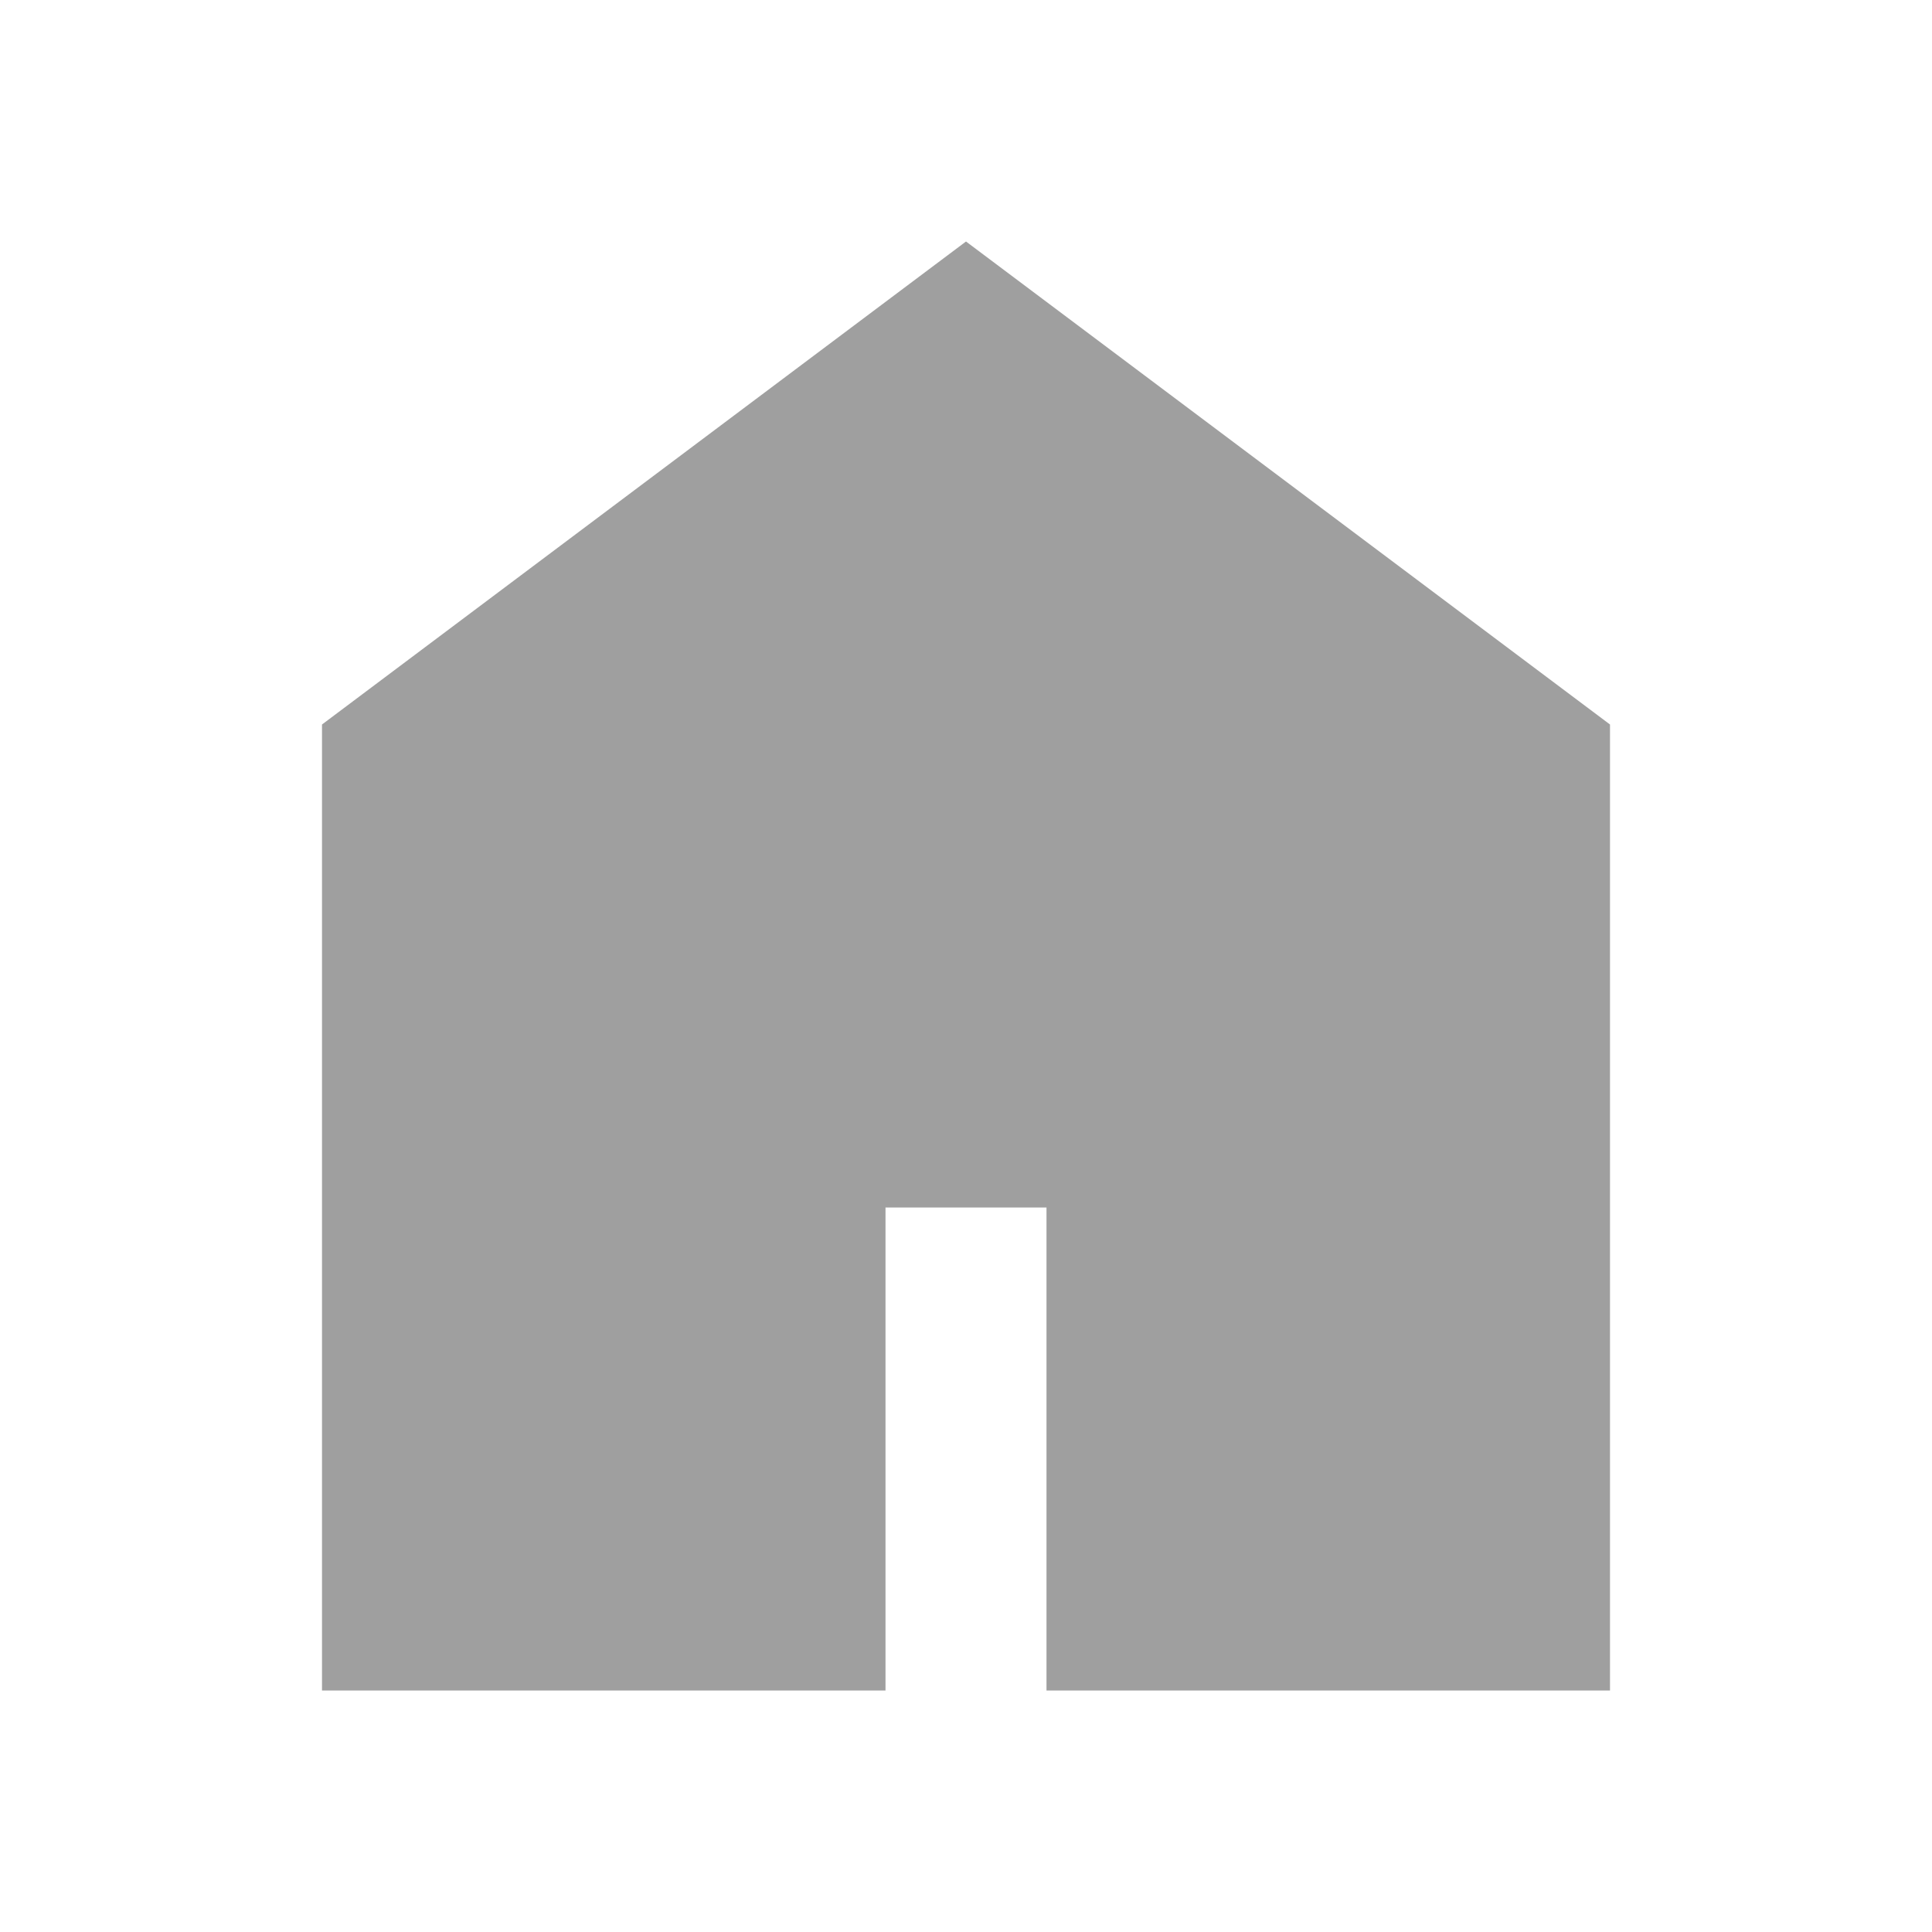
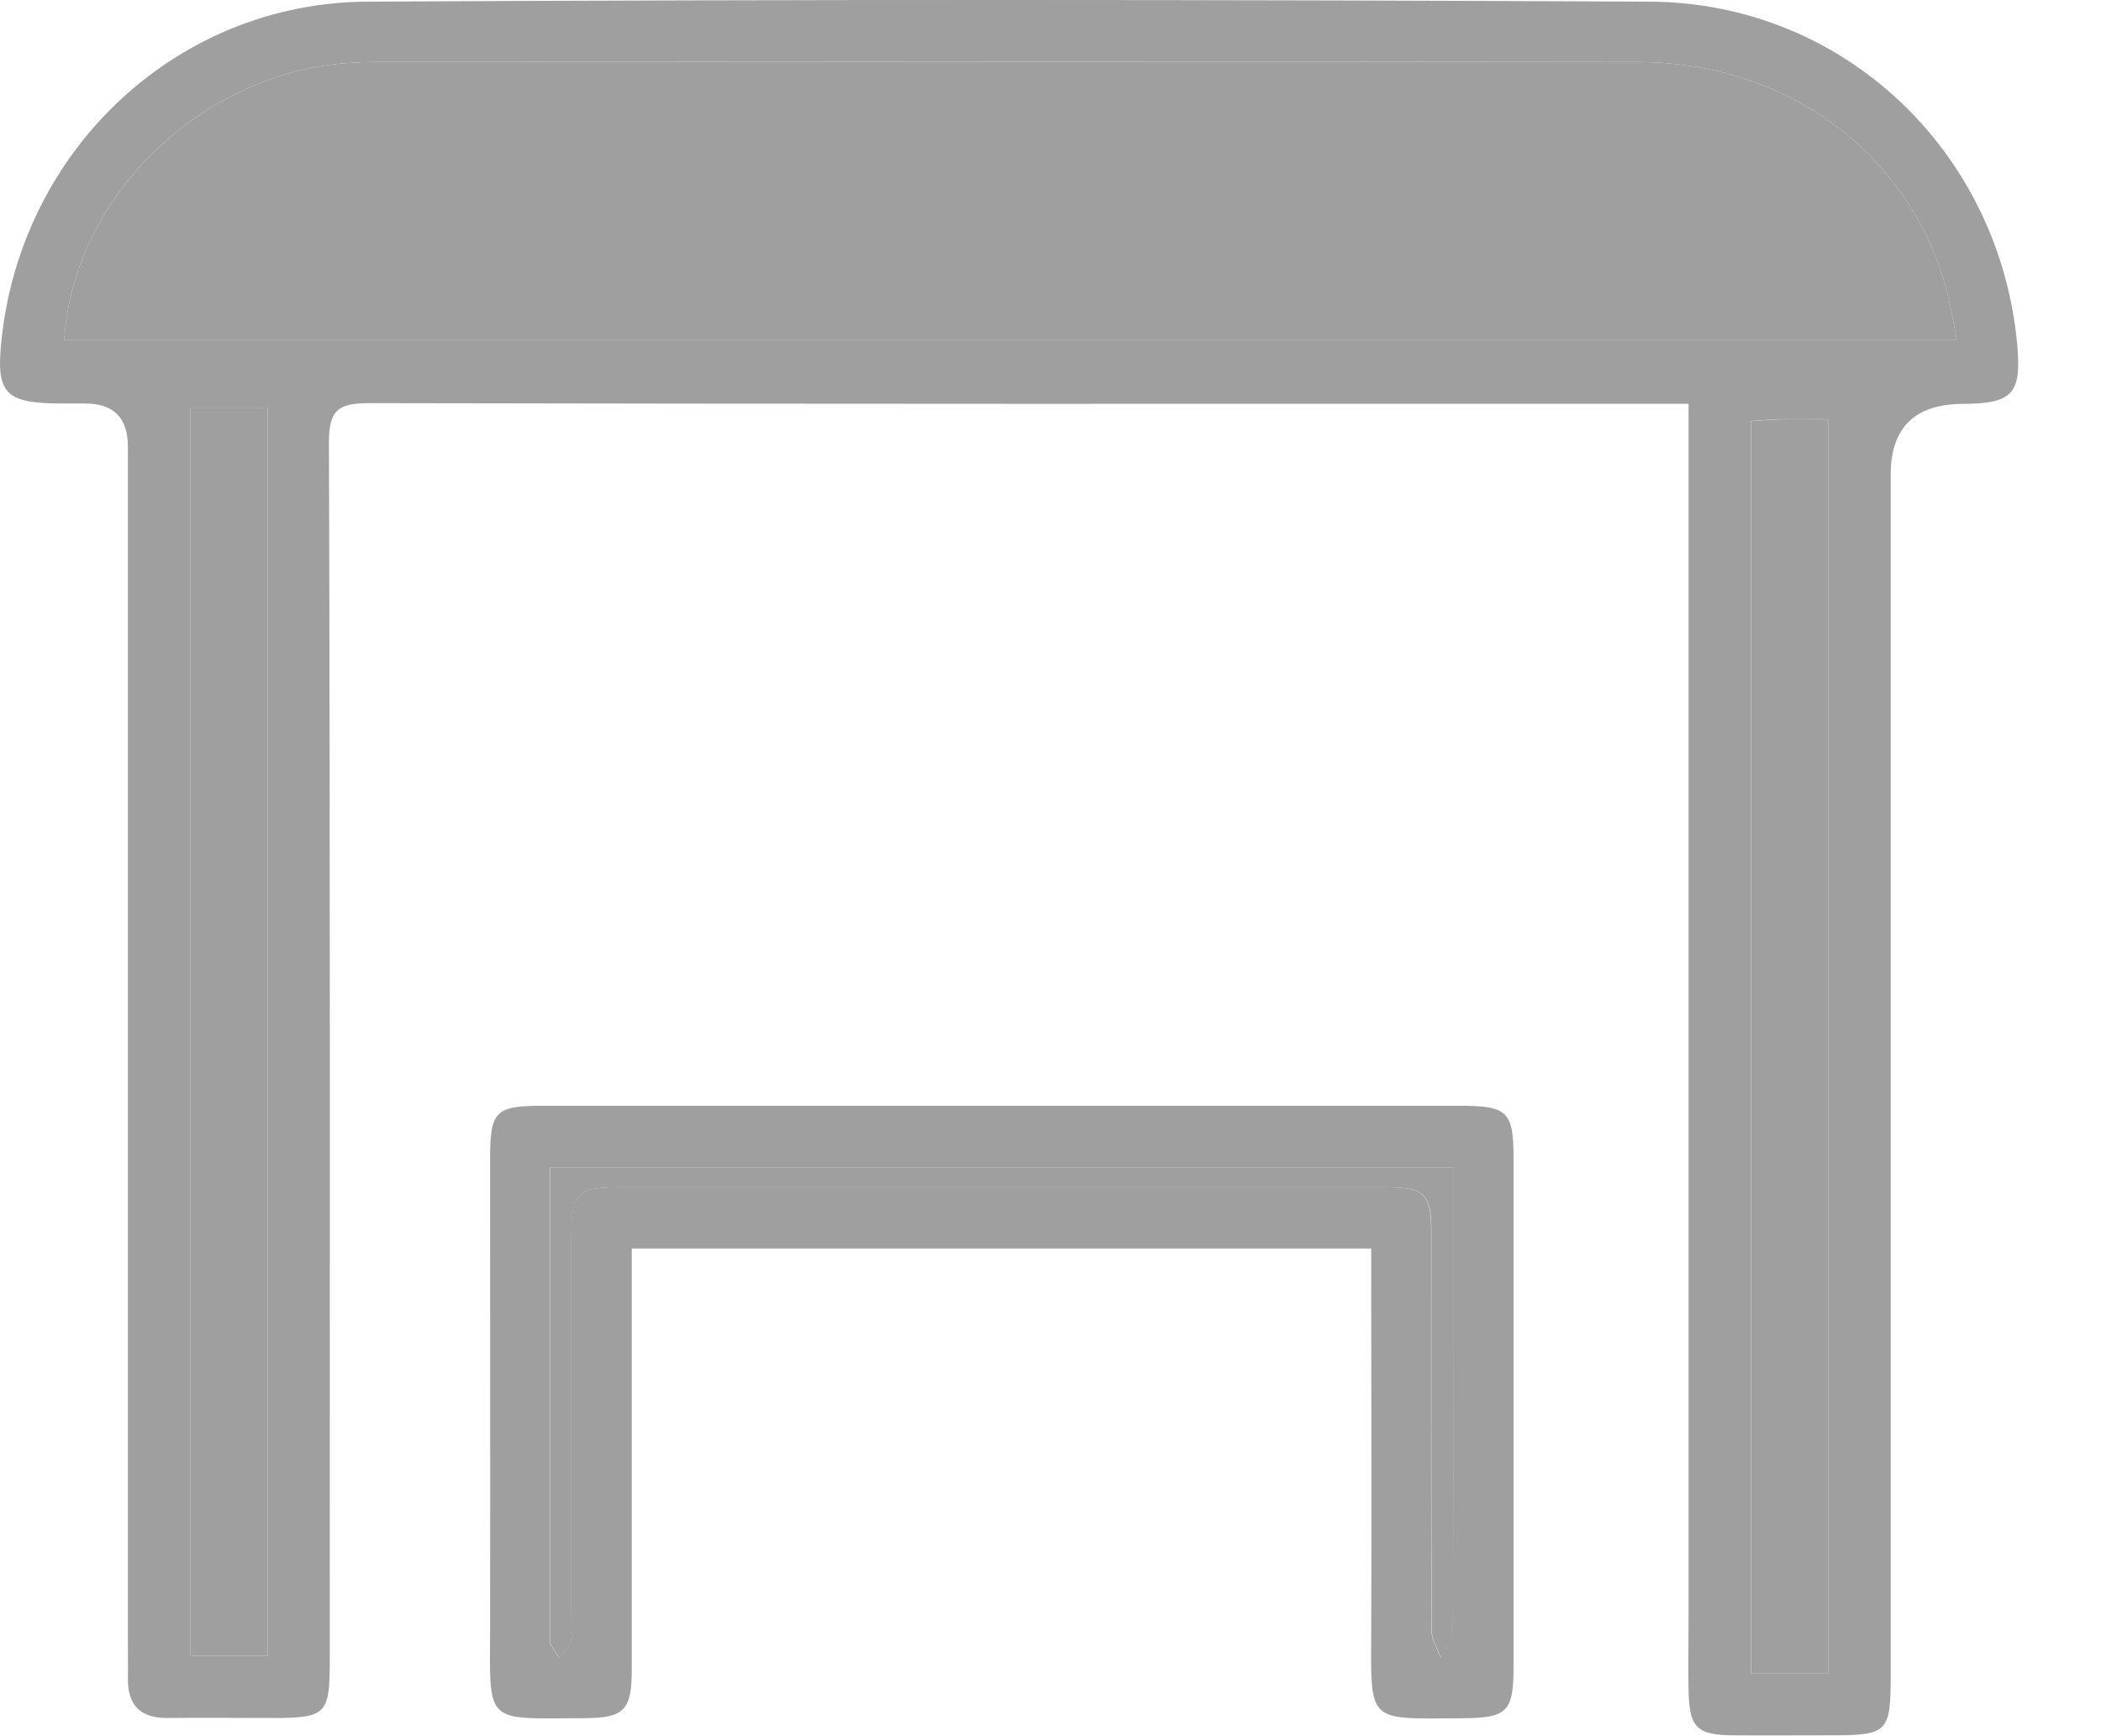
- <svg xmlns="http://www.w3.org/2000/svg" version="1.1" id="Layer_1" x="0px" y="0px" viewBox="0 0 24 24" style="enable-background:new 0 0 24 24;" xml:space="preserve">
-   <style type="text/css">
- 	.st0{fill:#9F9F9F;}
- </style>
-   <g>
-     <path class="st0" d="M6,19h3v-6h6v6h3v-9l-6-4.5L6,10V19z M4,21V9l8-6l8,6v12h-7v-6h-2v6H4z" />
-     <polygon class="st0" points="11.8,5.2 19.1,10.2 4.5,10.2  " />
-     <rect x="5.8" y="10.1" class="st0" width="13.1" height="3.1" />
-     <rect x="5.8" y="12.8" class="st0" width="3.3" height="6.9" />
-     <rect x="14.9" y="12.7" class="st0" width="3.1" height="6.9" />
-   </g>
+ <svg xmlns="http://www.w3.org/2000/svg" width="23" height="19" viewBox="0 0 23 19" fill="none">
+   <path d="M18.482 4.421C18.303 4.421 18.178 4.421 18.051 4.421C13.383 4.421 8.716 4.424 4.048 4.414C3.71 4.414 3.599 4.481 3.601 4.846C3.615 9.29 3.61 13.735 3.61 18.179C3.61 18.771 3.573 18.81 2.981 18.81C2.6 18.81 2.218 18.806 1.838 18.81C1.531 18.814 1.393 18.664 1.4 18.364C1.403 18.249 1.4 18.134 1.4 18.018C1.4 13.643 1.4 9.267 1.4 4.892C1.4 4.577 1.246 4.419 0.937 4.418C0.857 4.418 0.776 4.418 0.694 4.418C0.041 4.418 -0.053 4.313 0.022 3.672C0.261 1.615 1.949 0.029 4.022 0.018C8.701 -0.007 13.38 -0.005 18.06 0.018C20.181 0.029 21.883 1.653 22.082 3.764C22.133 4.311 22.035 4.42 21.483 4.422C20.96 4.425 20.698 4.684 20.698 5.197C20.698 9.572 20.698 13.949 20.698 18.324C20.698 18.977 20.673 19 20.01 19C19.664 19 19.317 19.003 18.971 19C18.572 18.996 18.492 18.913 18.485 18.504C18.48 18.261 18.485 18.02 18.485 17.777C18.485 13.482 18.485 9.188 18.485 4.893V4.424L18.482 4.421ZM0.704 3.724H21.423C21.379 3.509 21.351 3.327 21.302 3.15C20.89 1.668 19.56 0.682 17.926 0.679C13.339 0.672 8.752 0.677 4.165 0.678C4.038 0.678 3.911 0.682 3.784 0.692C2.186 0.811 0.793 2.172 0.704 3.724ZM20.013 18.324V4.59C19.823 4.59 19.652 4.588 19.482 4.59C19.381 4.592 19.281 4.603 19.168 4.61V18.324H20.013ZM2.93 18.127V4.463H2.085V18.127H2.93Z" fill="#9F9F9F" />
+   <path d="M15.013 13.67H6.916C6.916 13.807 6.916 13.93 6.916 14.053C6.916 15.462 6.916 16.87 6.916 18.278C6.916 18.726 6.834 18.81 6.395 18.812C5.3 18.816 5.362 18.893 5.365 17.819C5.368 16.11 5.365 14.402 5.365 12.694C5.365 12.167 5.422 12.107 5.935 12.107C9.285 12.107 12.636 12.107 15.985 12.107C16.504 12.107 16.569 12.171 16.569 12.682C16.569 14.541 16.569 16.399 16.569 18.257C16.569 18.744 16.498 18.81 16.001 18.813C14.961 18.819 15.007 18.875 15.011 17.846C15.016 16.588 15.011 15.33 15.011 14.071V13.67H15.013ZM15.91 12.781H6.021C6.021 14.525 6.021 16.244 6.021 17.963C6.021 17.974 6.017 17.988 6.022 17.998C6.054 18.049 6.088 18.101 6.12 18.151C6.163 18.096 6.229 18.048 6.245 17.987C6.267 17.899 6.253 17.803 6.253 17.712C6.253 16.314 6.253 14.918 6.253 13.521C6.253 13.069 6.324 12.999 6.775 12.999C9.571 12.999 12.366 12.999 15.162 12.999C15.598 12.999 15.667 13.071 15.667 13.498C15.667 14.952 15.664 16.406 15.671 17.86C15.671 17.957 15.737 18.055 15.771 18.152C15.817 18.053 15.901 17.953 15.902 17.855C15.912 16.794 15.908 15.731 15.908 14.668C15.908 14.048 15.908 13.425 15.908 12.781H15.91Z" fill="#9F9F9F" />
+   <path d="M0.704 3.724C0.793 2.172 2.187 0.811 3.784 0.692C3.911 0.682 4.039 0.678 4.165 0.678C8.753 0.678 13.339 0.672 17.926 0.679C19.559 0.682 20.89 1.668 21.302 3.15C21.351 3.326 21.379 3.508 21.423 3.724H0.704Z" fill="#9F9F9F" />
+   <path d="M20.013 18.324H19.169V4.612C19.281 4.605 19.382 4.593 19.482 4.592C19.653 4.589 19.823 4.592 20.013 4.592V18.325V18.324Z" fill="#9F9F9F" />
+   <path d="M2.93 18.127H2.085V4.463H2.93V18.127Z" fill="#9F9F9F" />
+   <path d="M15.91 12.781C15.91 13.426 15.91 14.048 15.91 14.669C15.91 15.731 15.914 16.792 15.905 17.855C15.905 17.955 15.82 18.053 15.774 18.152C15.739 18.055 15.674 17.958 15.674 17.86C15.667 16.406 15.67 14.952 15.67 13.498C15.67 13.07 15.6 12.999 15.164 12.999C12.369 12.999 9.573 12.999 6.778 12.999C6.326 12.999 6.255 13.069 6.255 13.521C6.255 14.919 6.255 16.315 6.255 17.712C6.255 17.803 6.269 17.901 6.247 17.987C6.232 18.048 6.165 18.096 6.122 18.151C6.089 18.099 6.055 18.049 6.025 17.998C6.019 17.99 6.023 17.976 6.023 17.963C6.023 16.245 6.023 14.526 6.023 12.781H15.913H15.91Z" fill="#9F9F9F" />
</svg>
